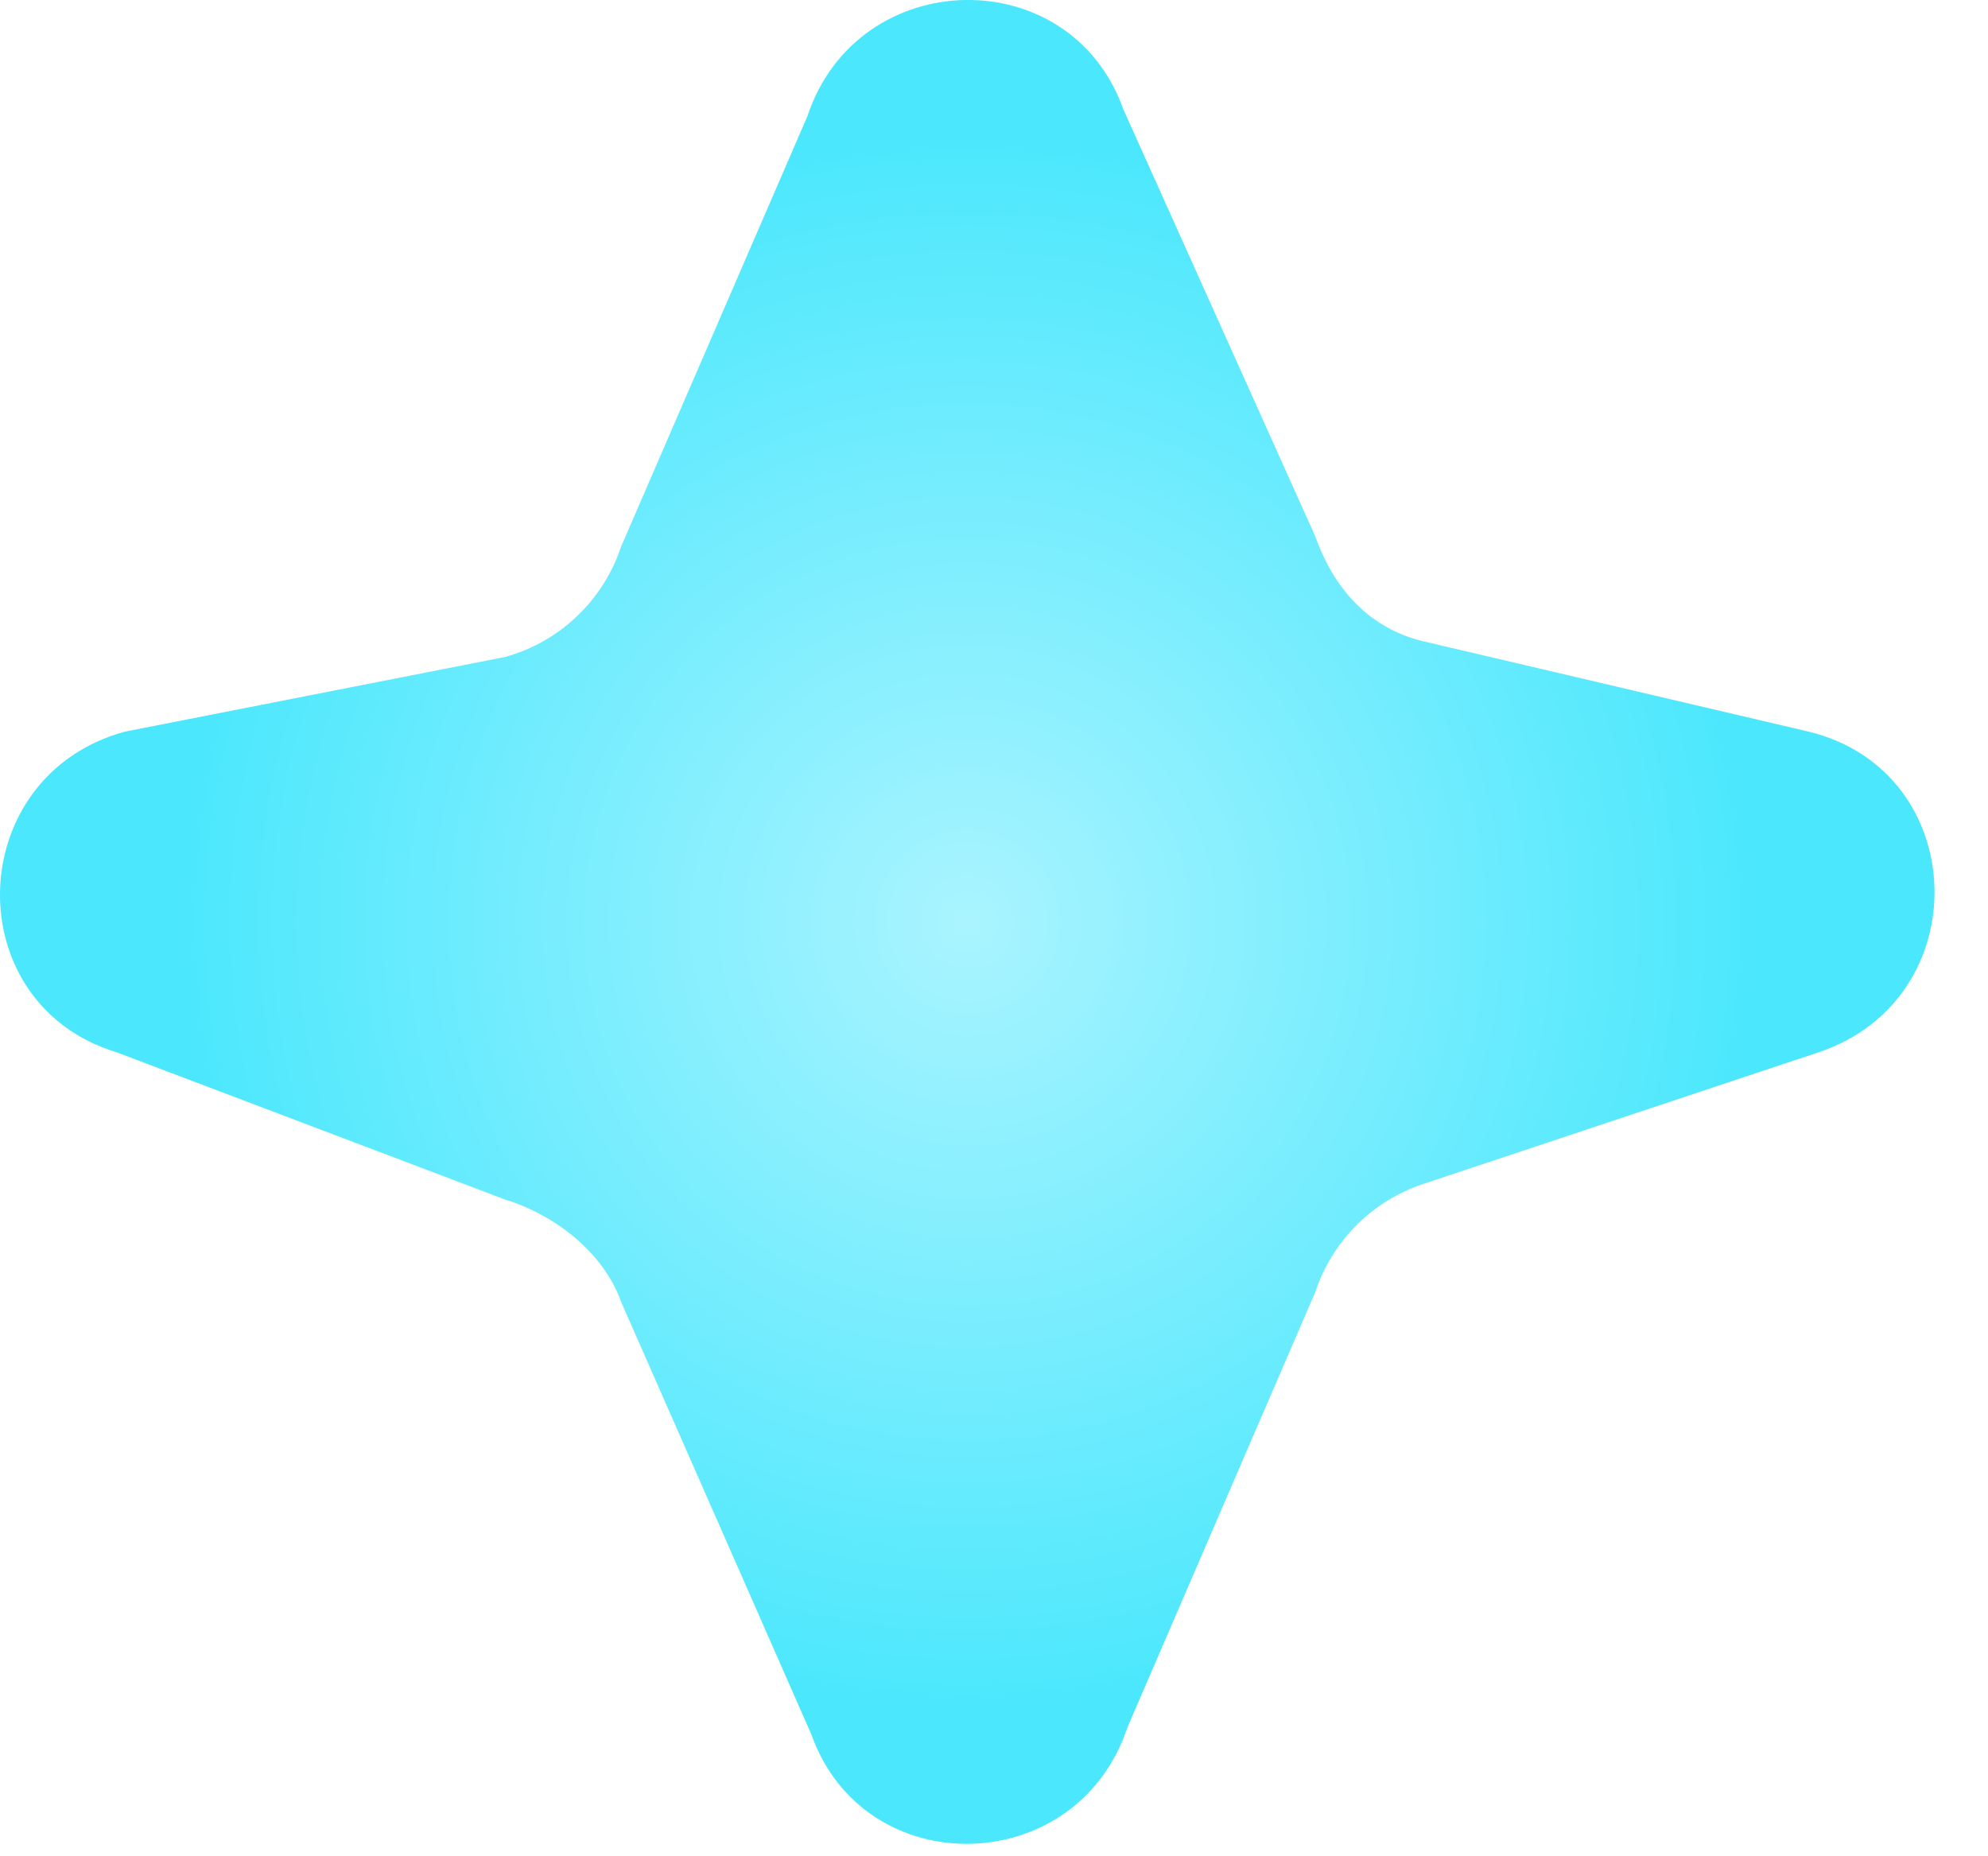
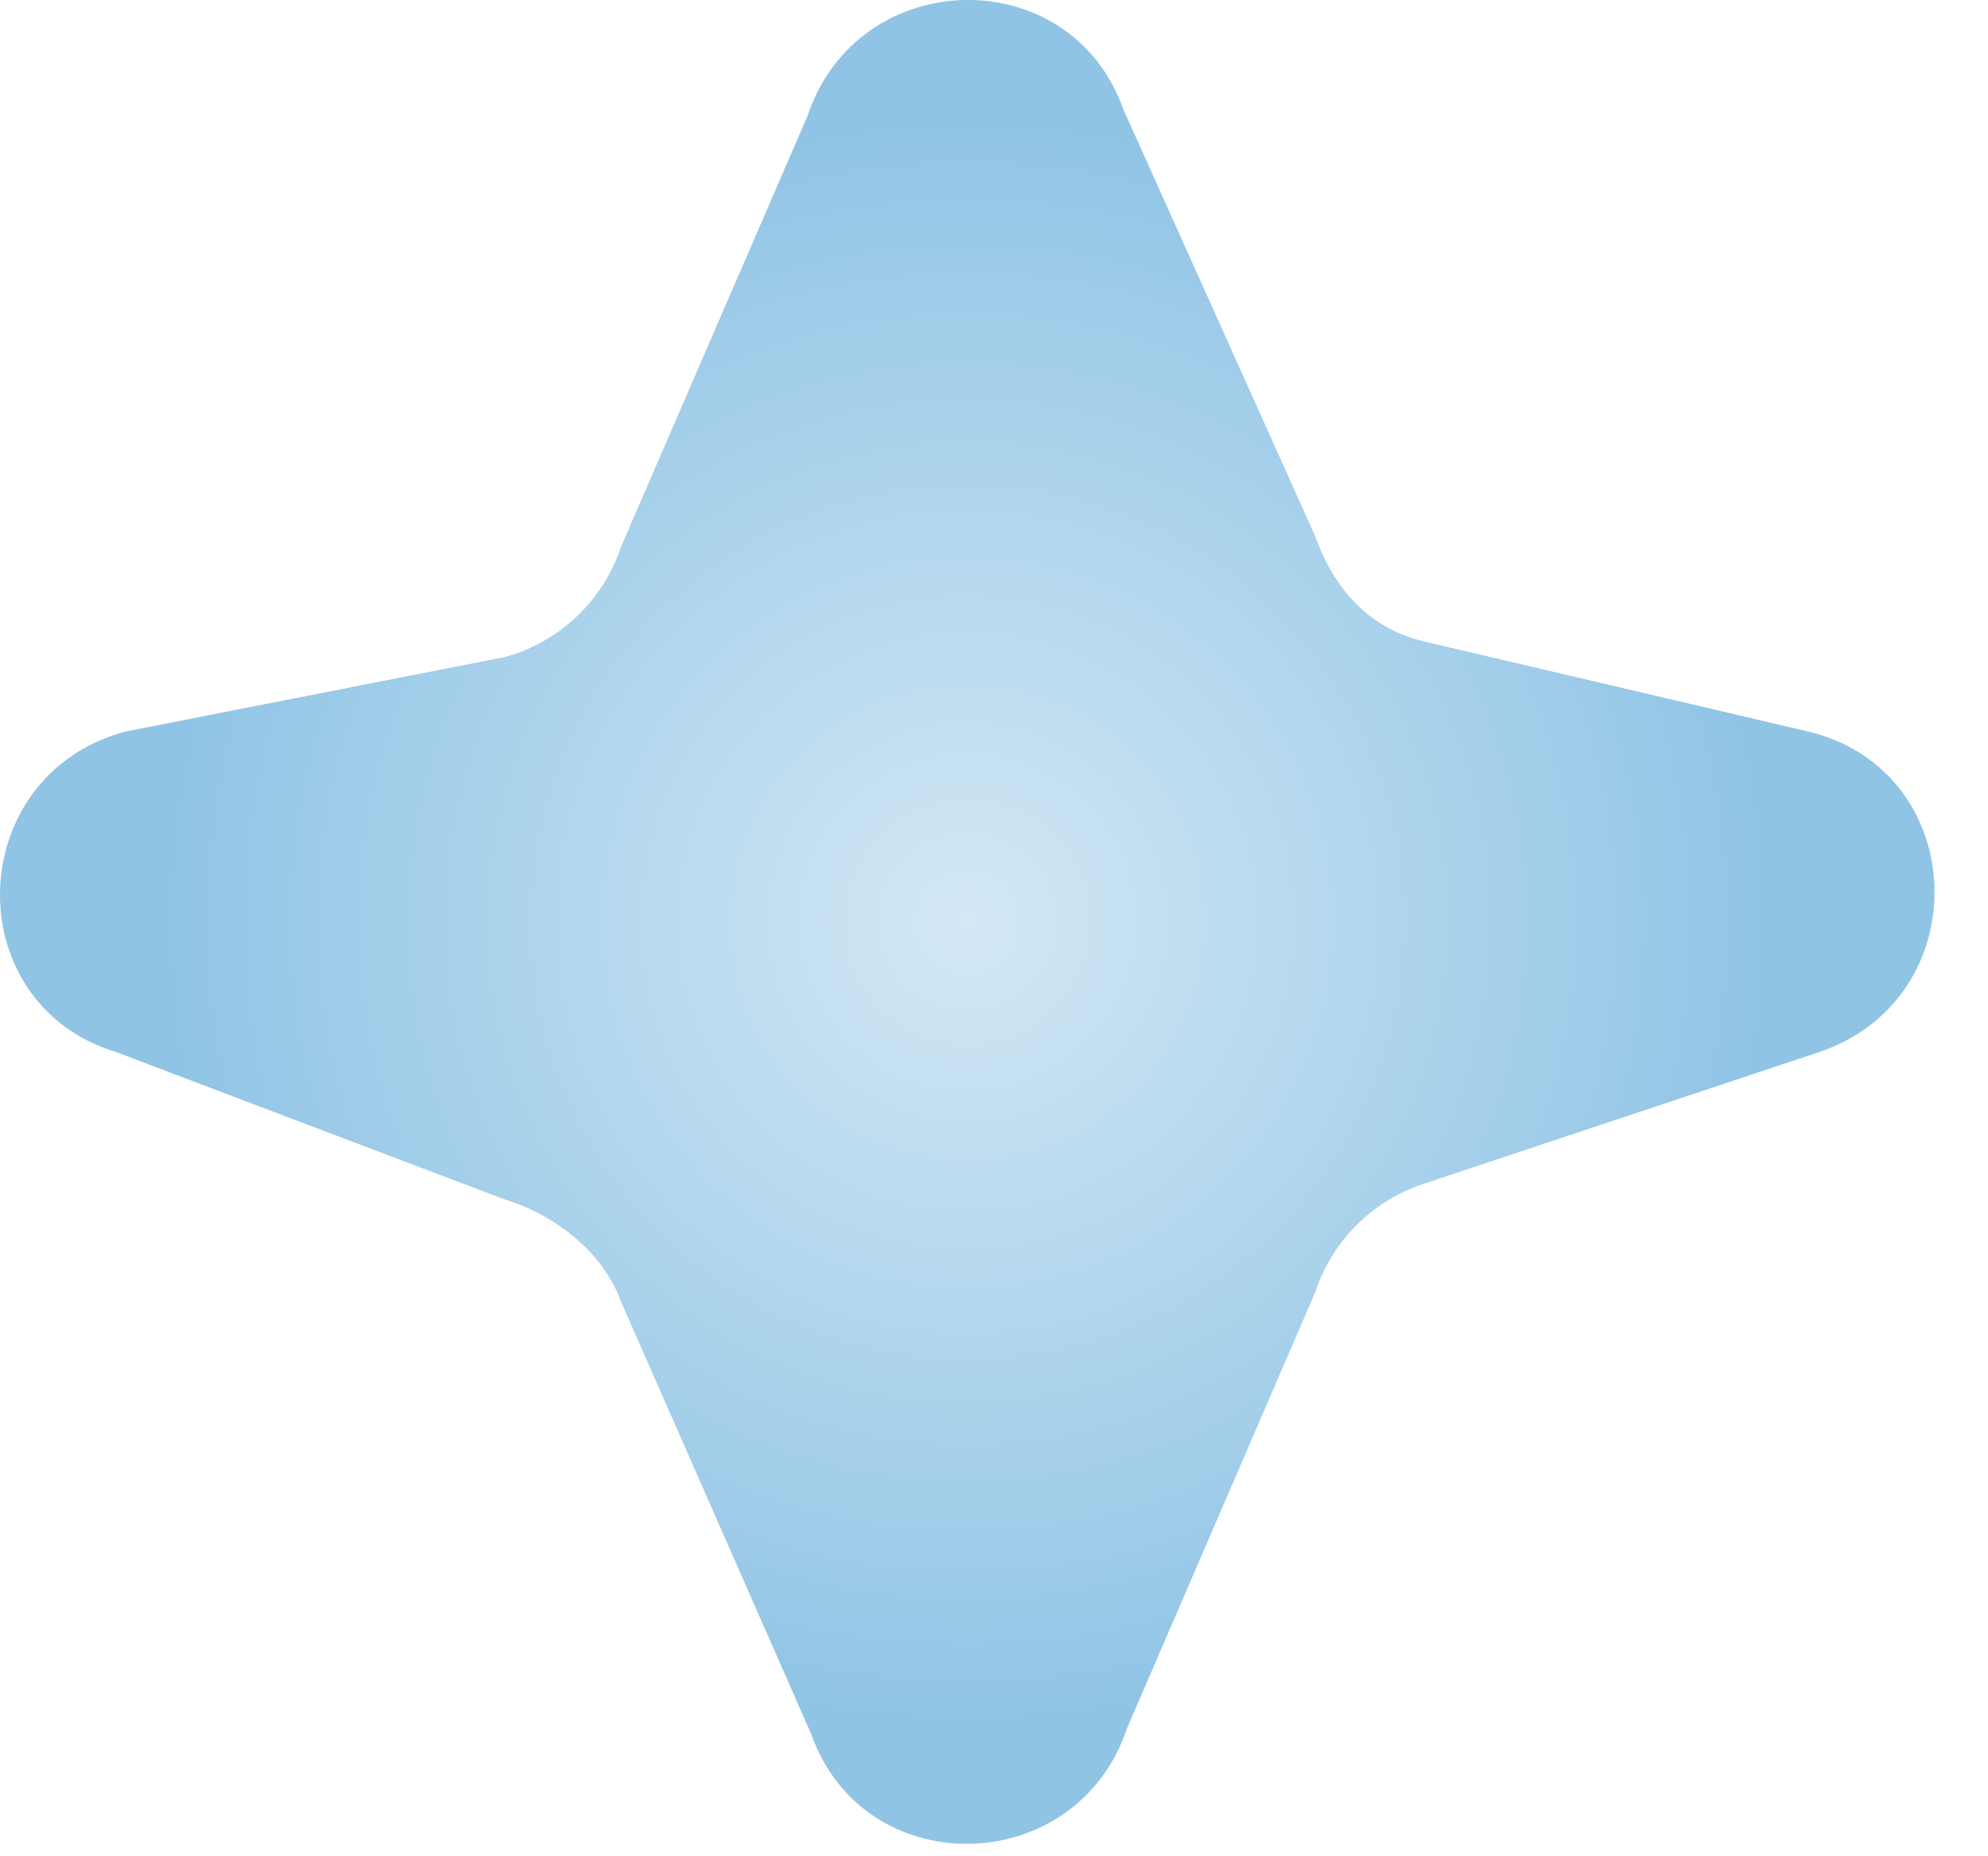
<svg xmlns="http://www.w3.org/2000/svg" width="15" height="14" viewBox="0 0 15 14" fill="none">
  <path d="M6.092 0.877C6.471 -0.266 8.076 -0.301 8.476 0.825L9.925 4.049C10.065 4.443 10.33 4.739 10.736 4.838L13.649 5.521C14.874 5.82 14.925 7.539 13.721 7.94L10.736 8.934C10.354 9.062 10.052 9.363 9.925 9.747L8.506 13.035C8.127 14.178 6.522 14.213 6.122 13.087L4.686 9.822C4.554 9.451 4.188 9.166 3.811 9.051L0.881 7.94C-0.324 7.575 -0.282 5.857 0.94 5.521L3.811 4.957C4.222 4.844 4.552 4.531 4.686 4.125L6.092 0.877Z" fill="url(#paint0_radial_1642_489)" />
  <defs>
    <radialGradient id="paint0_radial_1642_489" cx="0" cy="0" r="1" gradientUnits="userSpaceOnUse" gradientTransform="translate(7.29891 6.95611) rotate(135) scale(6)">
-       <stop stop-color="#A9F4FF" />
-       <stop offset="1" stop-color="#4AE7FD" />
+       <stop stop-color="#D3E8F5" />
+       <stop offset="1" stop-color="#90C4E5" />
    </radialGradient>
  </defs>
</svg>
